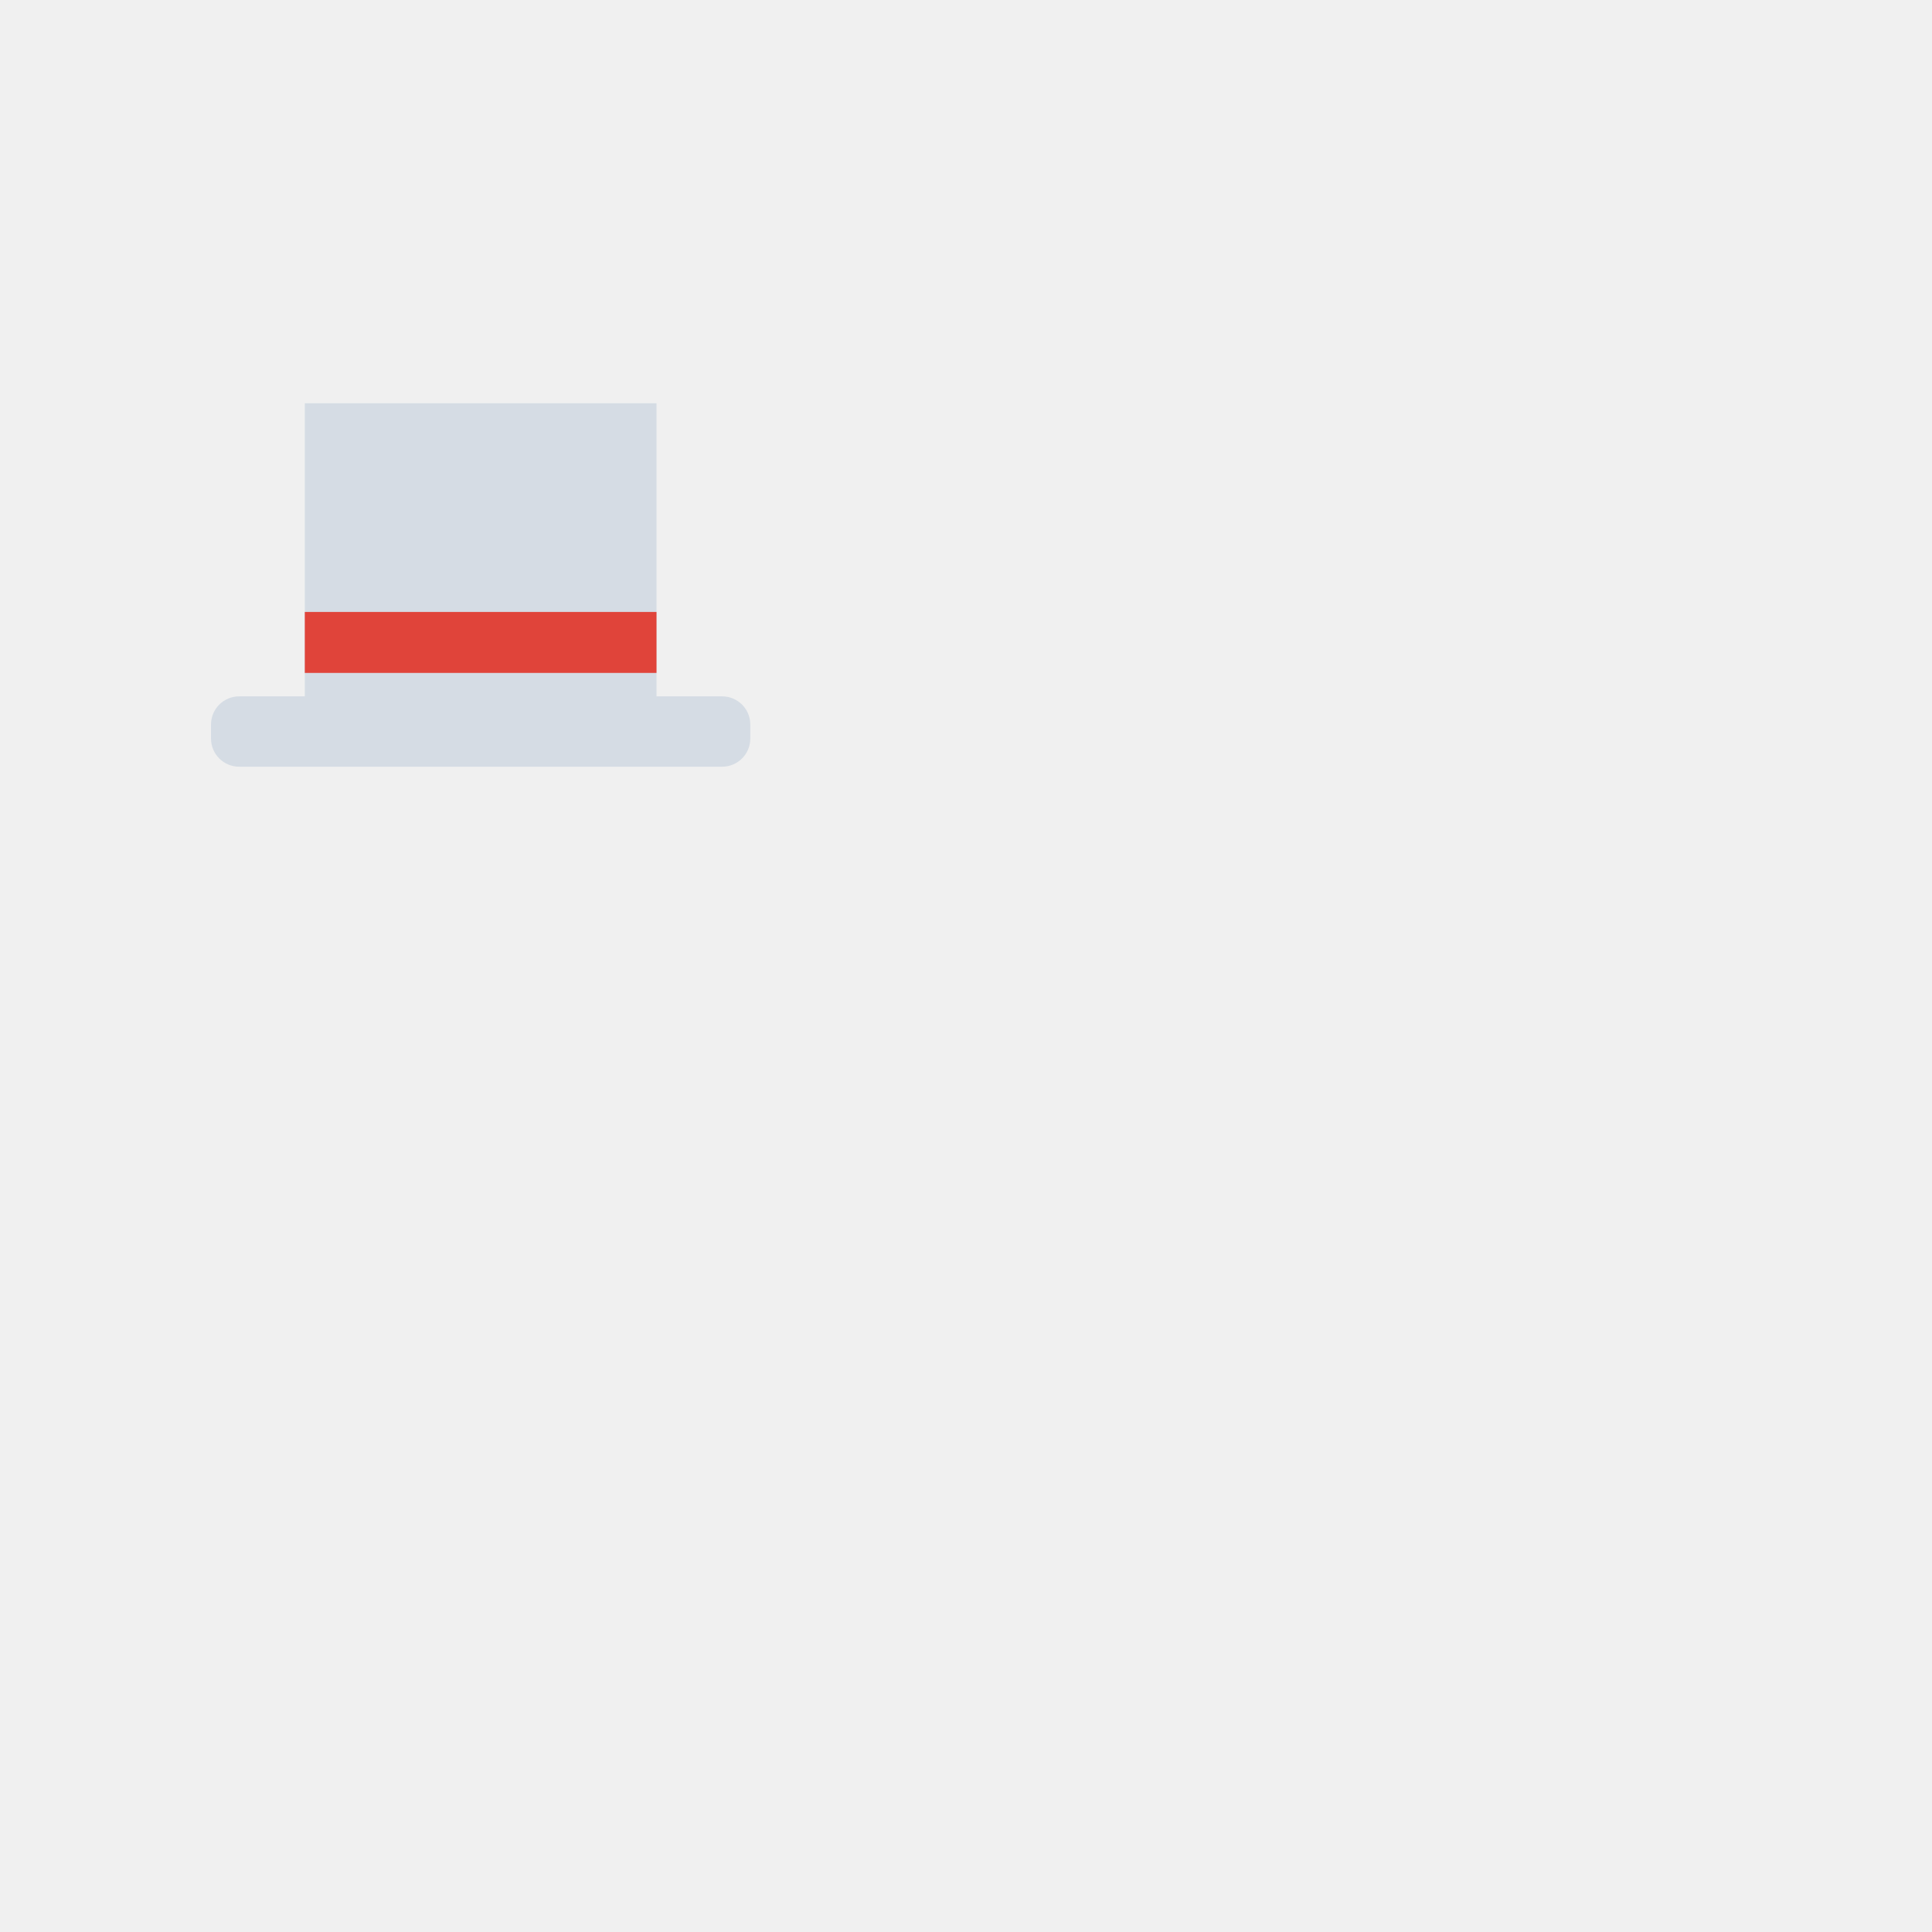
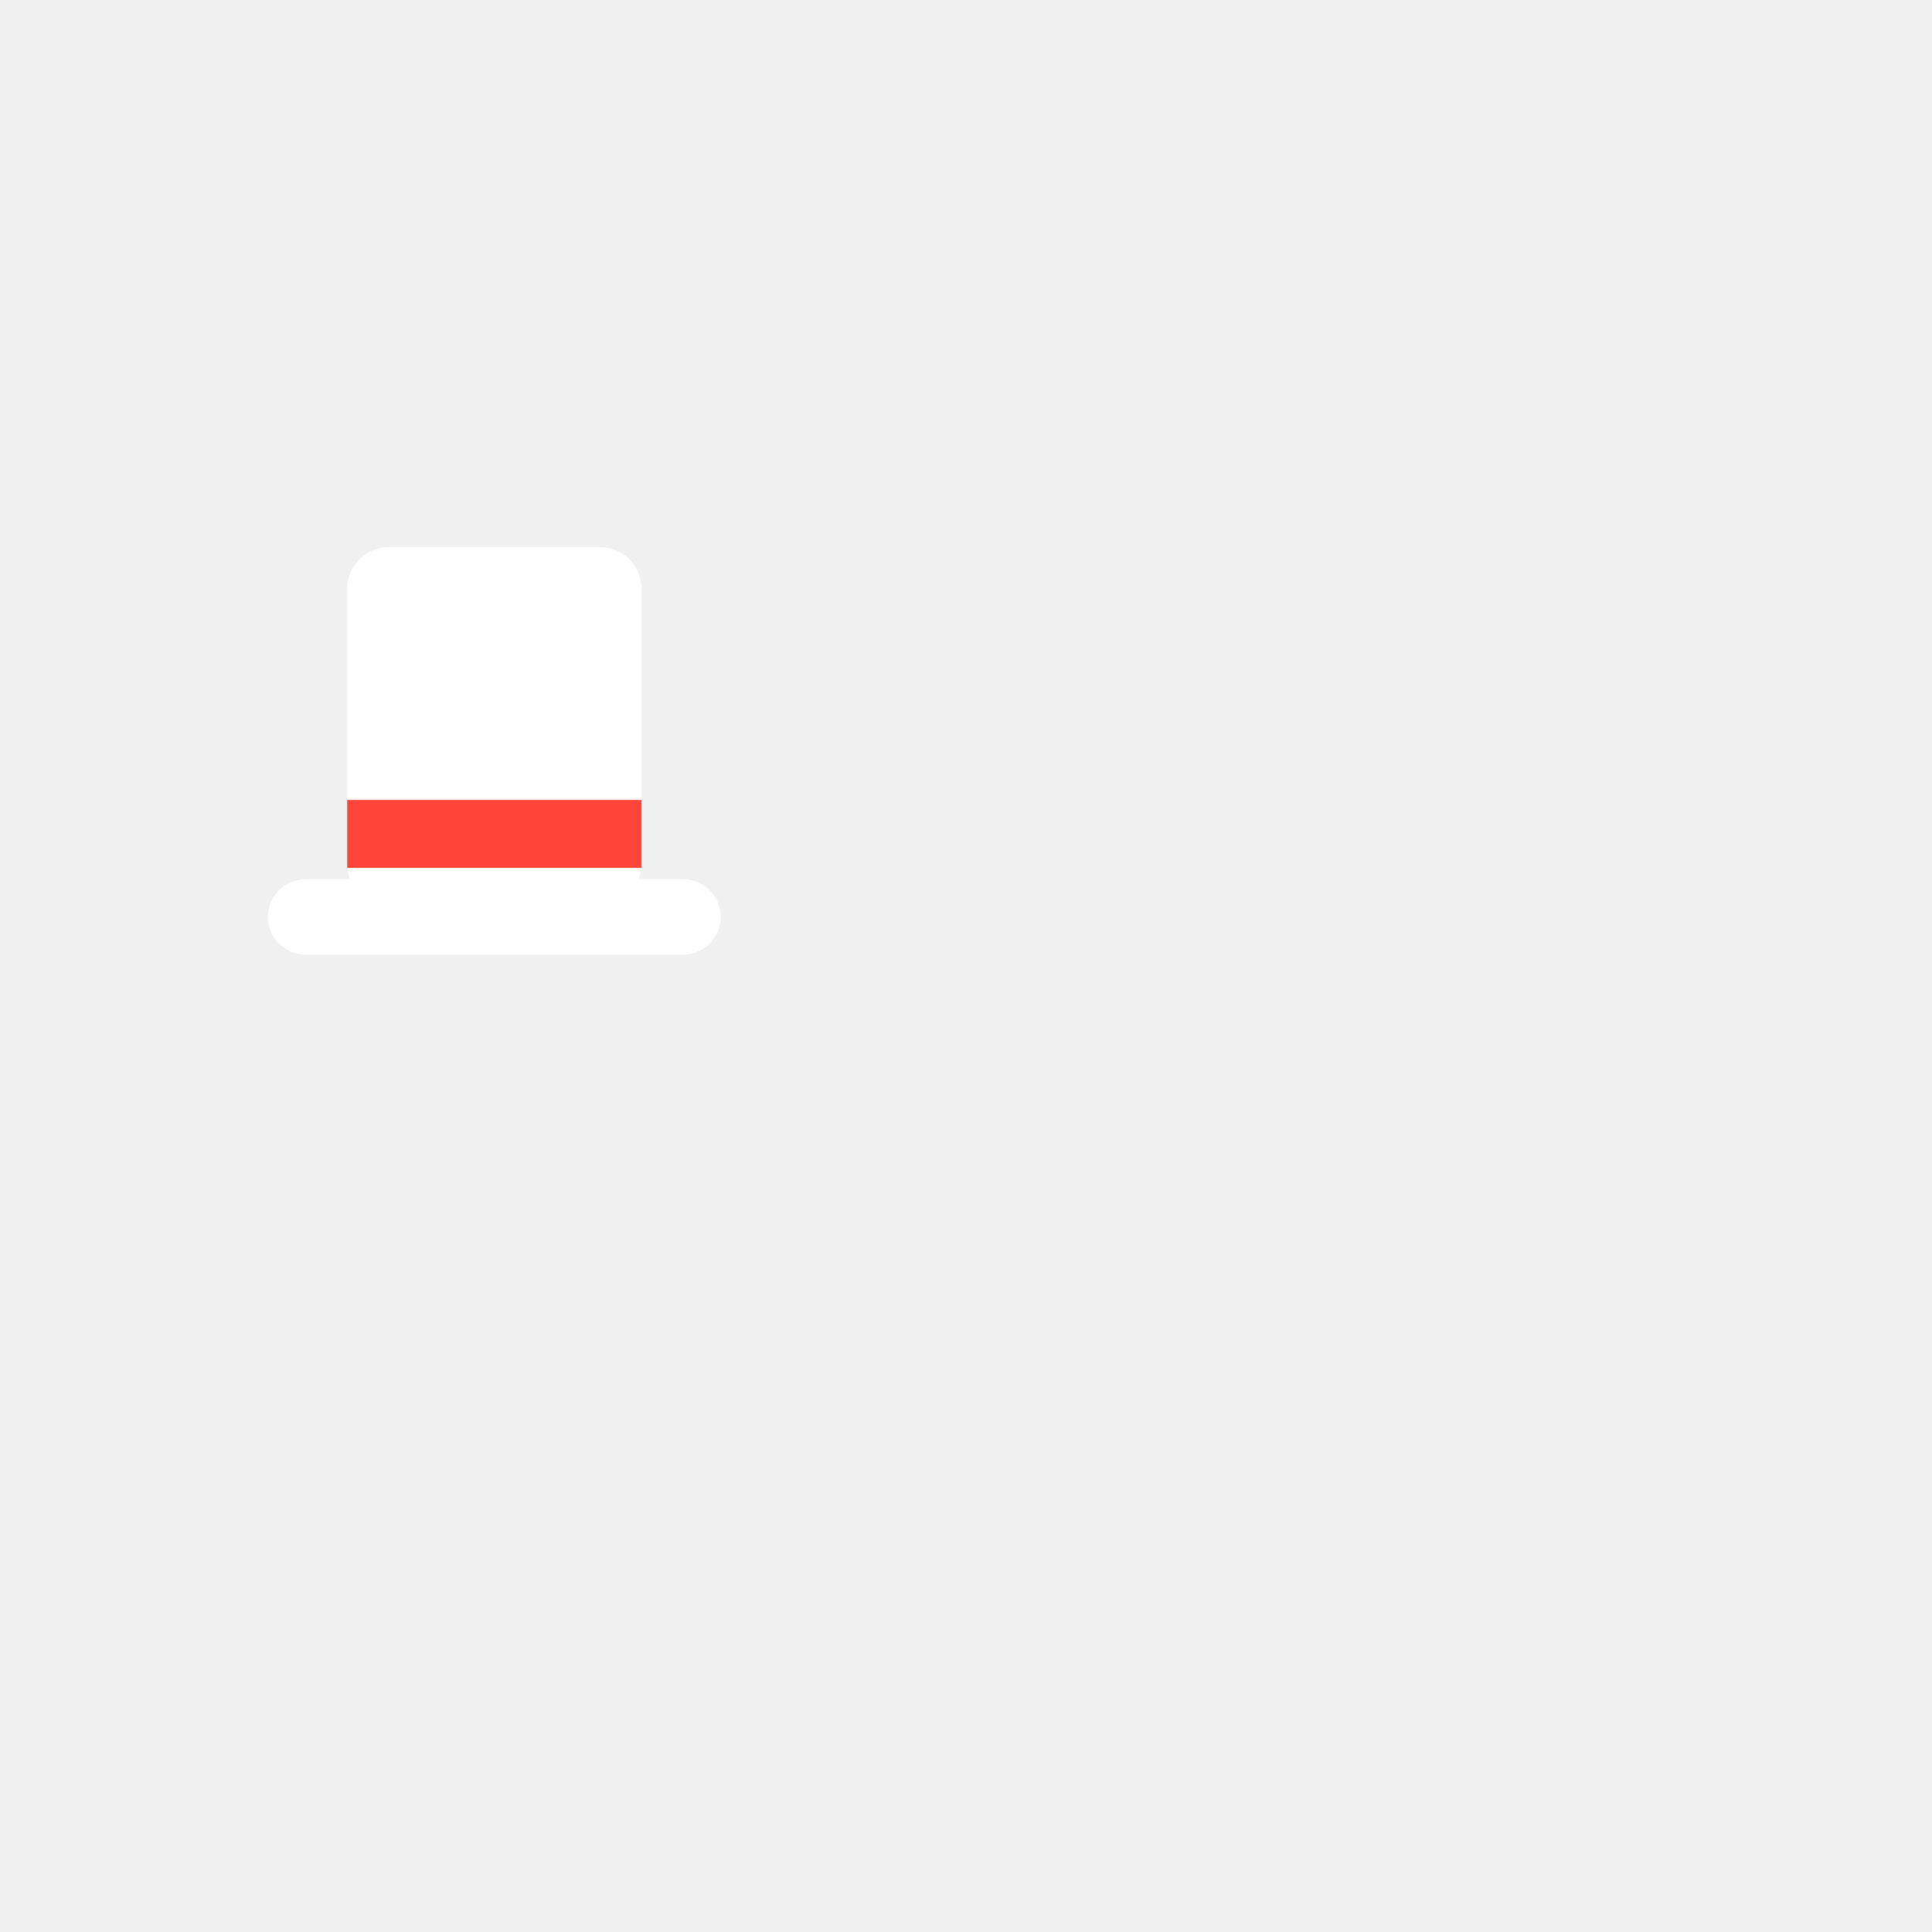
<svg xmlns="http://www.w3.org/2000/svg" width="1024" height="1024" viewBox="0 0 1024 1024">
-   <g transform="scale(1.242718) translate(-100 -100)">
-     <rect x="190" y="397" width="230" height="30" rx="12" fill="#D5DCE4" />
-     <rect x="230" y="272" width="150" height="130" fill="#D5DCE4" />
-     <rect x="230" y="361" width="150" height="26" fill="#E0443A" />
-   </g>
+   <rect x="142" y="466" width="240" height="40" rx="20" fill="#FFFFFF" />
+   <rect x="184" y="290" width="156" height="190" rx="22" fill="#FFFFFF" />
+   <rect x="184" y="424" width="156" height="36" fill="#FF453A" />
</svg>
